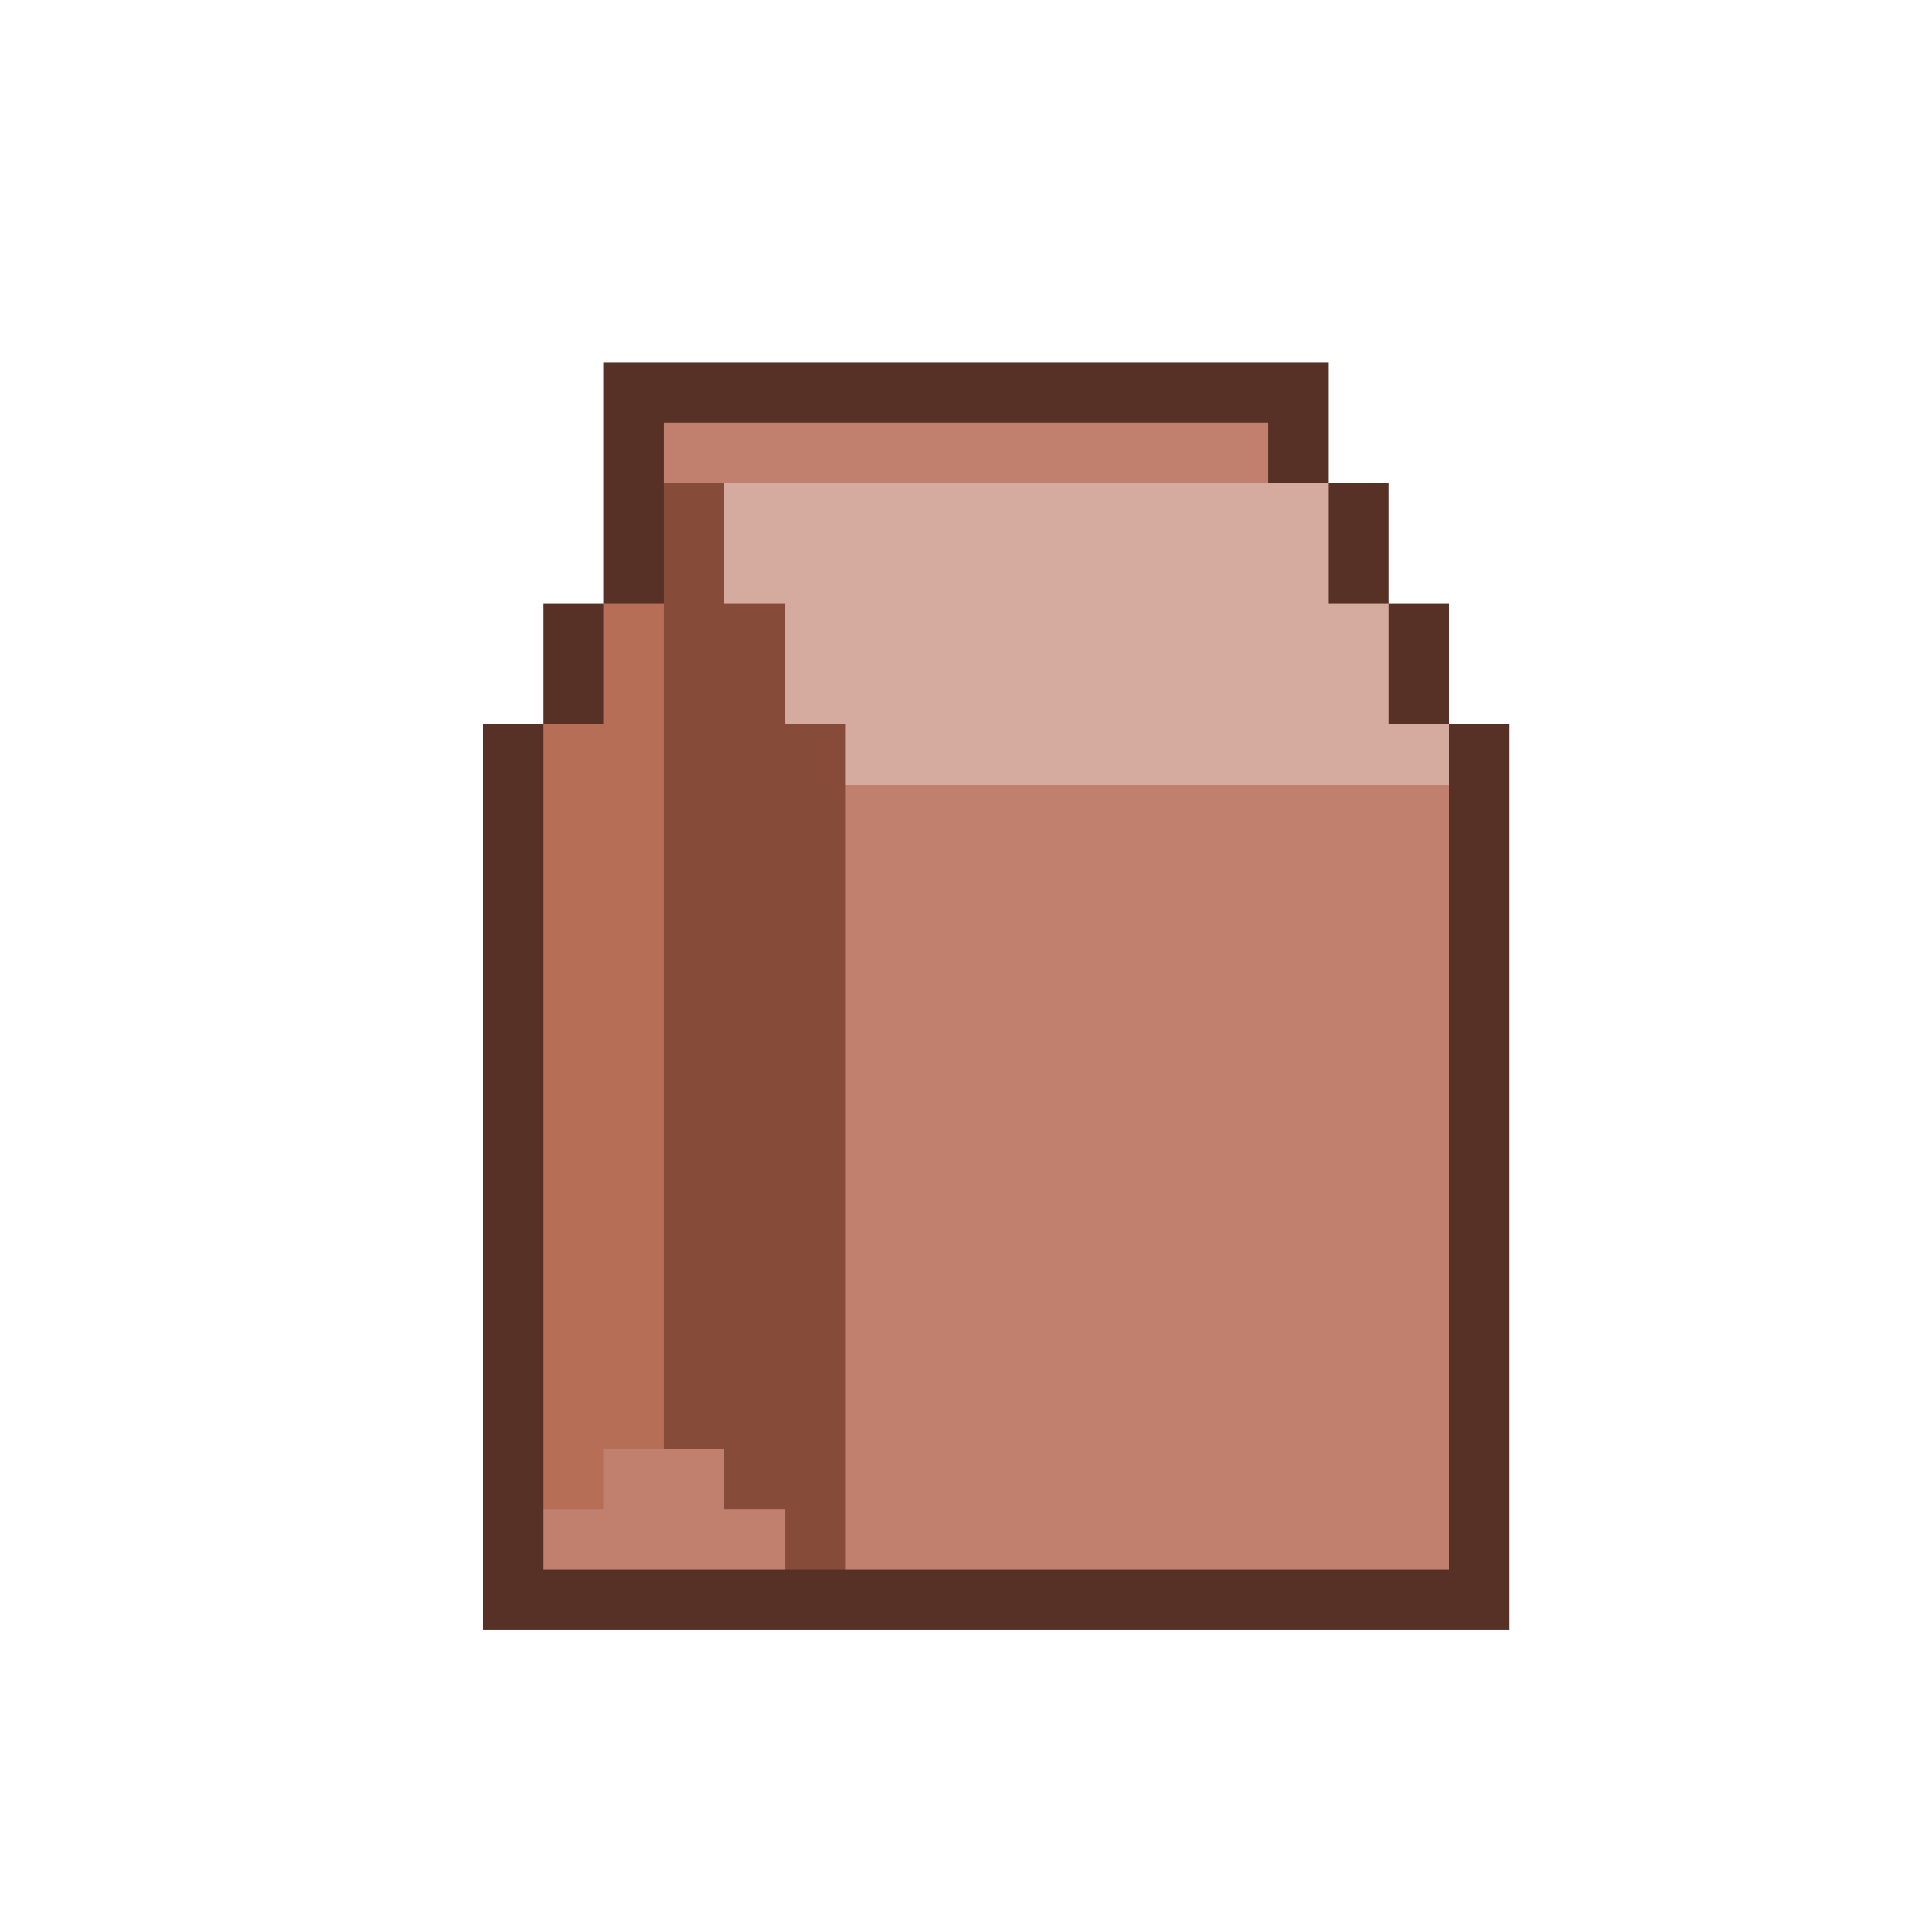
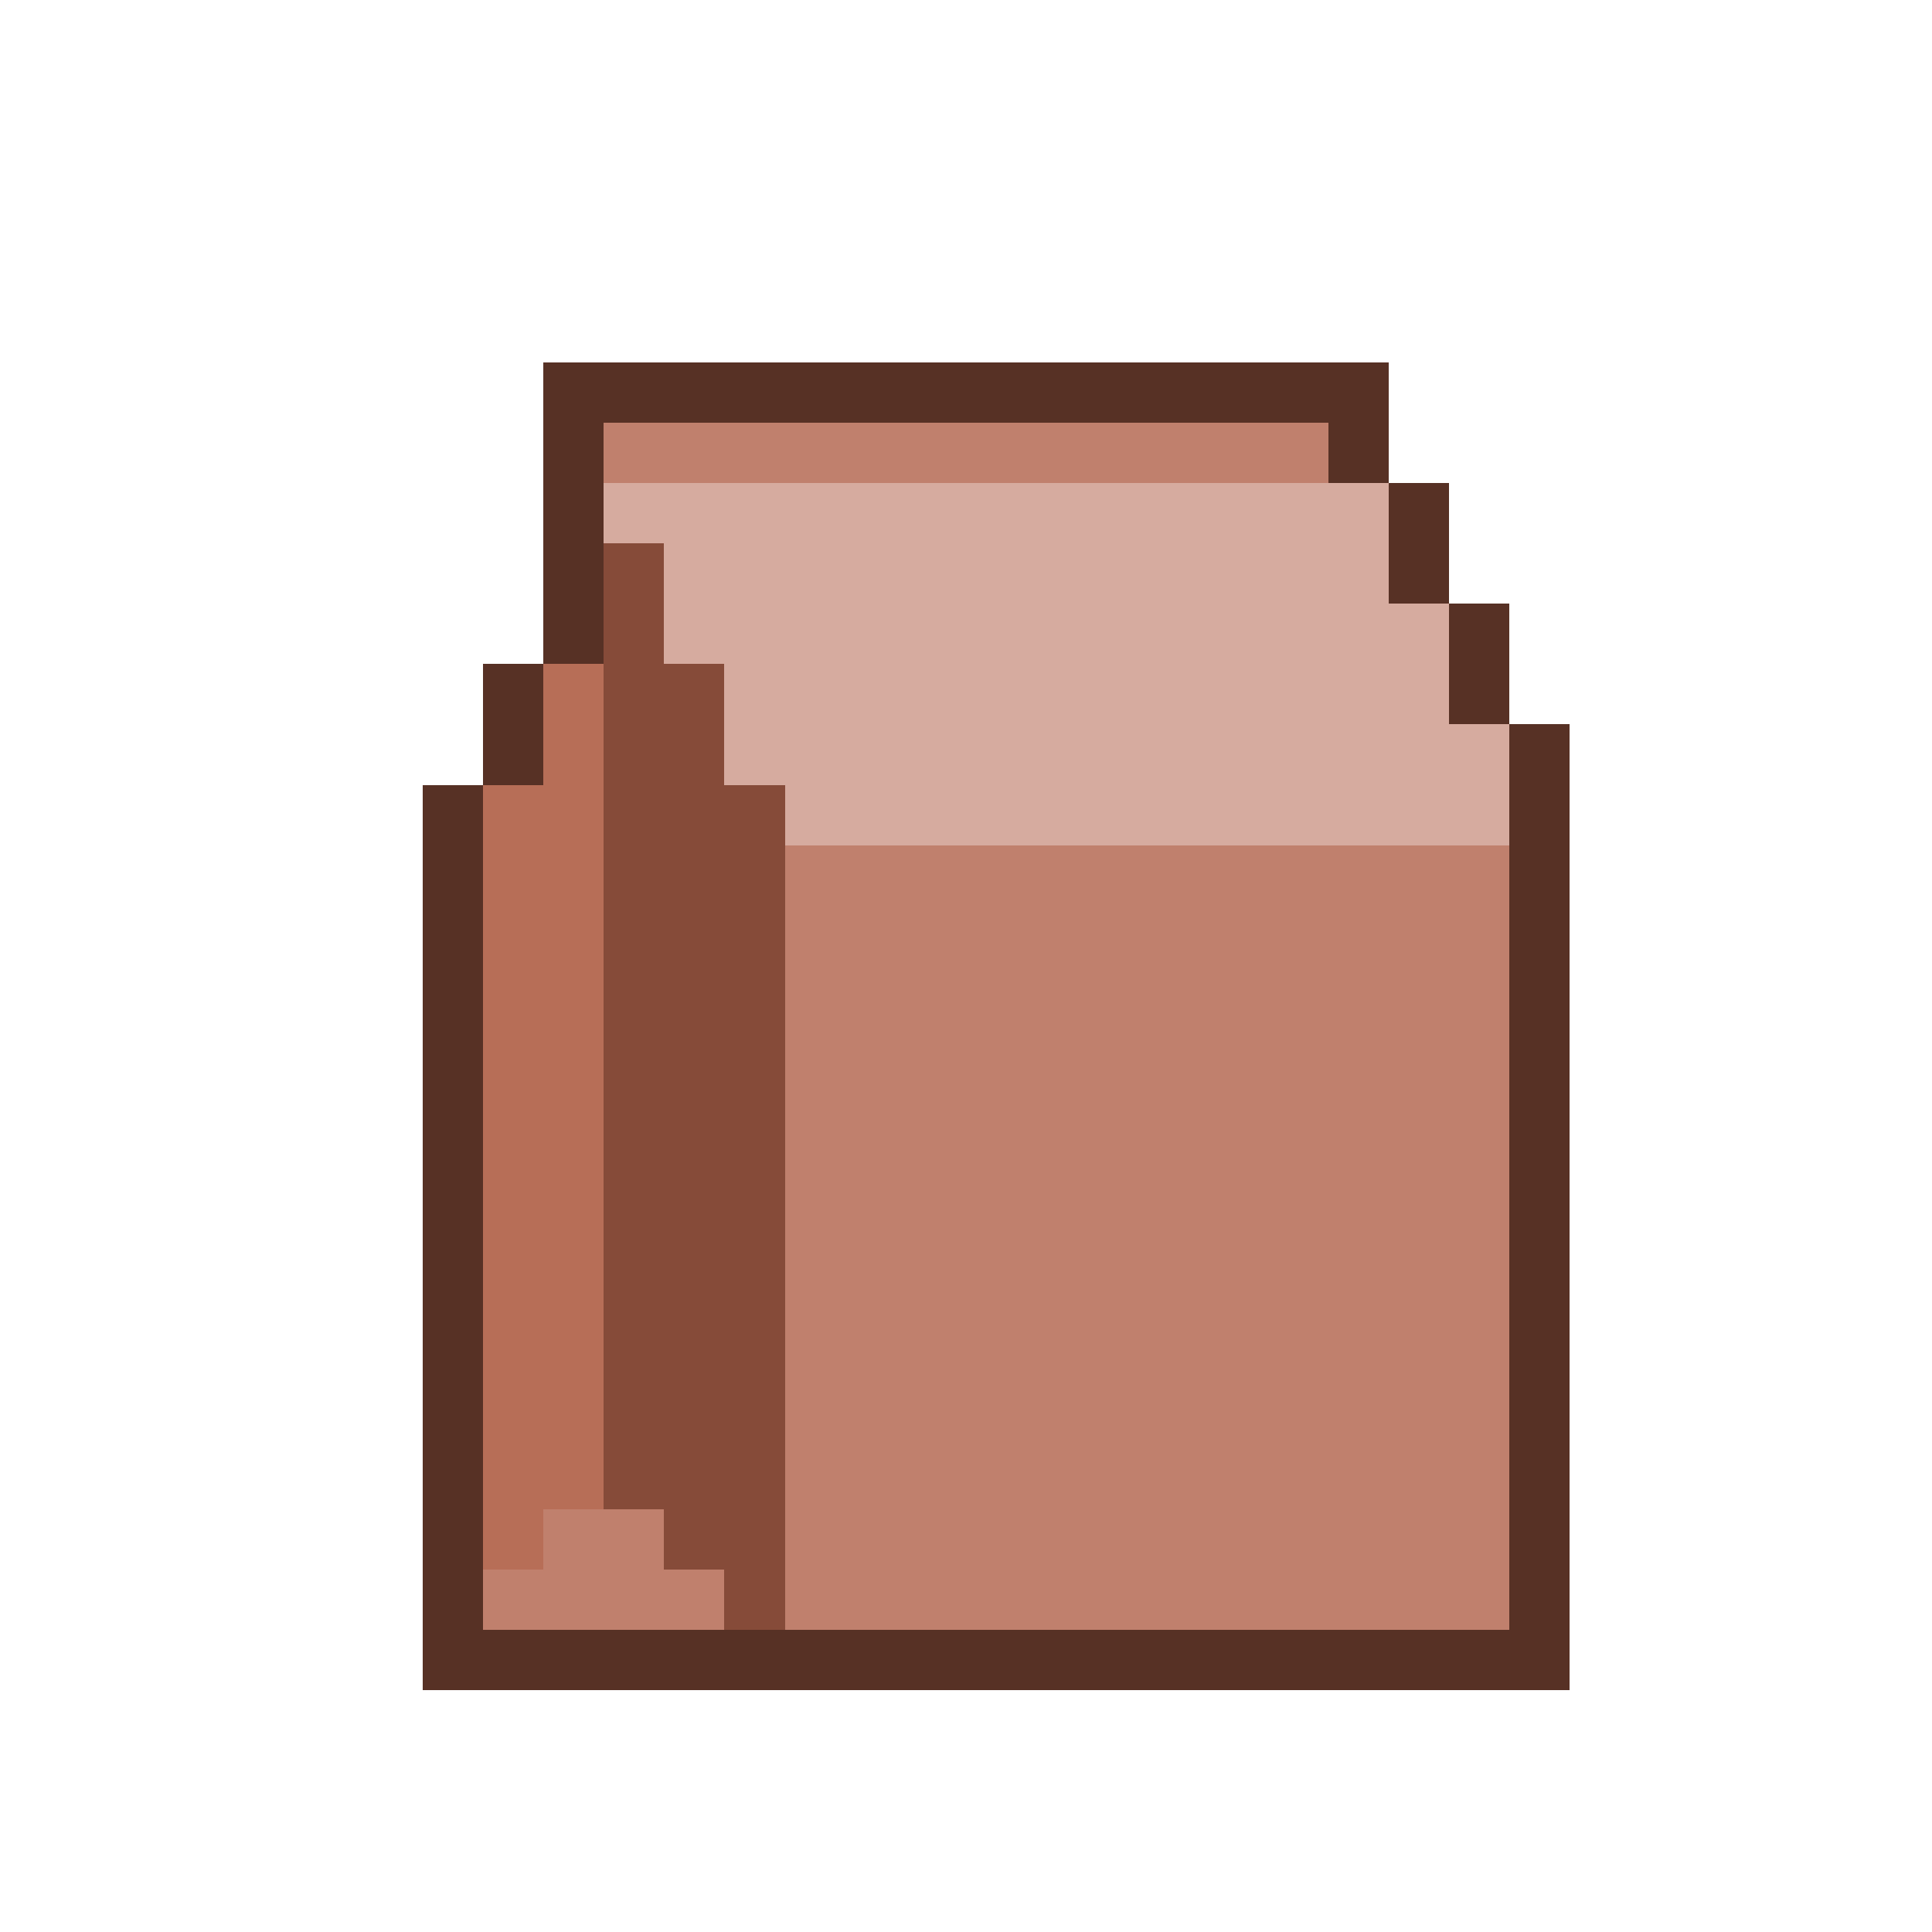
<svg xmlns="http://www.w3.org/2000/svg" version="1.1" width="32" height="32" shape-rendering="crispEdges">
-   <rect x="10" y="6" width="12" height="1" fill="#573125" />
-   <rect x="10" y="7" width="1" height="3" fill="#573125" />
-   <rect x="11" y="7" width="10" height="1" fill="#C0806D" />
-   <rect x="21" y="7" width="1" height="1" fill="#573125" />
-   <rect x="11" y="8" width="1" height="16" fill="#864B39" />
-   <rect x="12" y="8" width="10" height="2" fill="#D6AB9F" />
-   <rect x="22" y="8" width="1" height="2" fill="#573125" />
-   <rect x="9" y="10" width="1" height="2" fill="#573125" />
-   <rect x="10" y="10" width="1" height="14" fill="#B76E57" />
-   <rect x="12" y="10" width="1" height="15" fill="#864B39" />
-   <rect x="13" y="10" width="10" height="2" fill="#D6AB9F" />
-   <rect x="23" y="10" width="1" height="2" fill="#573125" />
-   <rect x="8" y="12" width="1" height="15" fill="#573125" />
-   <rect x="9" y="12" width="1" height="13" fill="#B76E57" />
-   <rect x="13" y="12" width="1" height="14" fill="#864B39" />
-   <rect x="14" y="12" width="10" height="1" fill="#D6AB9F" />
-   <rect x="24" y="12" width="1" height="15" fill="#573125" />
-   <rect x="14" y="13" width="10" height="13" fill="#C0806D" />
-   <rect x="10" y="24" width="2" height="2" fill="#C0806D" />
-   <rect x="9" y="25" width="1" height="1" fill="#C0806D" />
-   <rect x="12" y="25" width="1" height="1" fill="#C0806D" />
-   <rect x="9" y="26" width="15" height="1" fill="#573125" />
+   <rect x="9" y="6" width="14" height="1" fill="#573125" />
+   <rect x="9" y="7" width="1" height="4" fill="#573125" />
+   <rect x="10" y="7" width="12" height="1" fill="#C0806D" />
+   <rect x="22" y="7" width="1" height="1" fill="#573125" />
+   <rect x="10" y="8" width="13" height="1" fill="#D6AB9F" />
+   <rect x="23" y="8" width="1" height="2" fill="#573125" />
+   <rect x="10" y="9" width="1" height="16" fill="#864B39" />
+   <rect x="11" y="9" width="12" height="2" fill="#D6AB9F" />
+   <rect x="23" y="10" width="1" height="4" fill="#D6AB9F" />
+   <rect x="24" y="10" width="1" height="2" fill="#573125" />
+   <rect x="8" y="11" width="1" height="2" fill="#573125" />
+   <rect x="9" y="11" width="1" height="14" fill="#B76E57" />
+   <rect x="11" y="11" width="1" height="15" fill="#864B39" />
+   <rect x="12" y="11" width="11" height="2" fill="#D6AB9F" />
+   <rect x="24" y="12" width="1" height="2" fill="#D6AB9F" />
+   <rect x="25" y="12" width="1" height="16" fill="#573125" />
+   <rect x="7" y="13" width="1" height="15" fill="#573125" />
+   <rect x="8" y="13" width="1" height="13" fill="#B76E57" />
+   <rect x="12" y="13" width="1" height="14" fill="#864B39" />
+   <rect x="13" y="13" width="10" height="1" fill="#D6AB9F" />
+   <rect x="13" y="14" width="12" height="13" fill="#C0806D" />
+   <rect x="9" y="25" width="2" height="2" fill="#C0806D" />
+   <rect x="8" y="26" width="1" height="1" fill="#C0806D" />
+   <rect x="11" y="26" width="1" height="1" fill="#C0806D" />
+   <rect x="8" y="27" width="17" height="1" fill="#573125" />
</svg>
